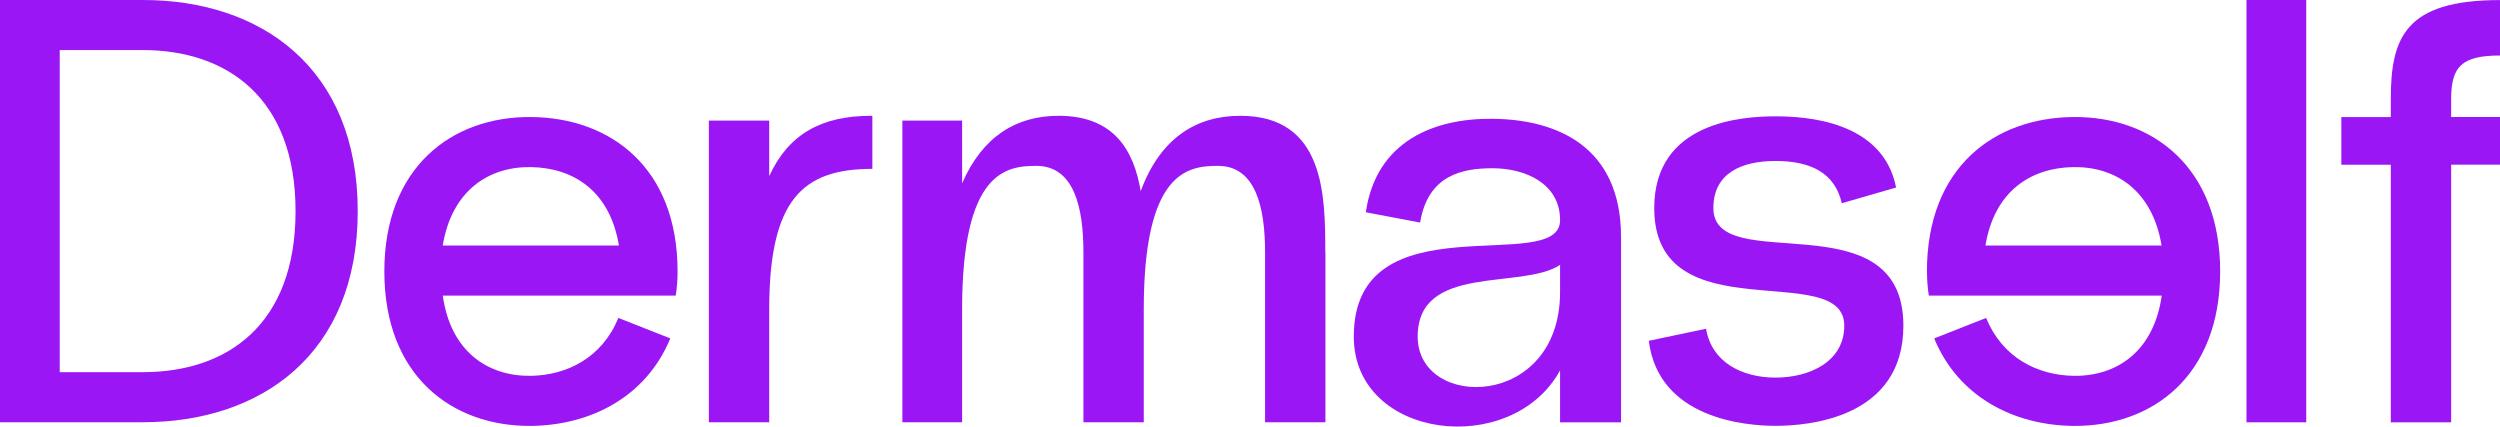
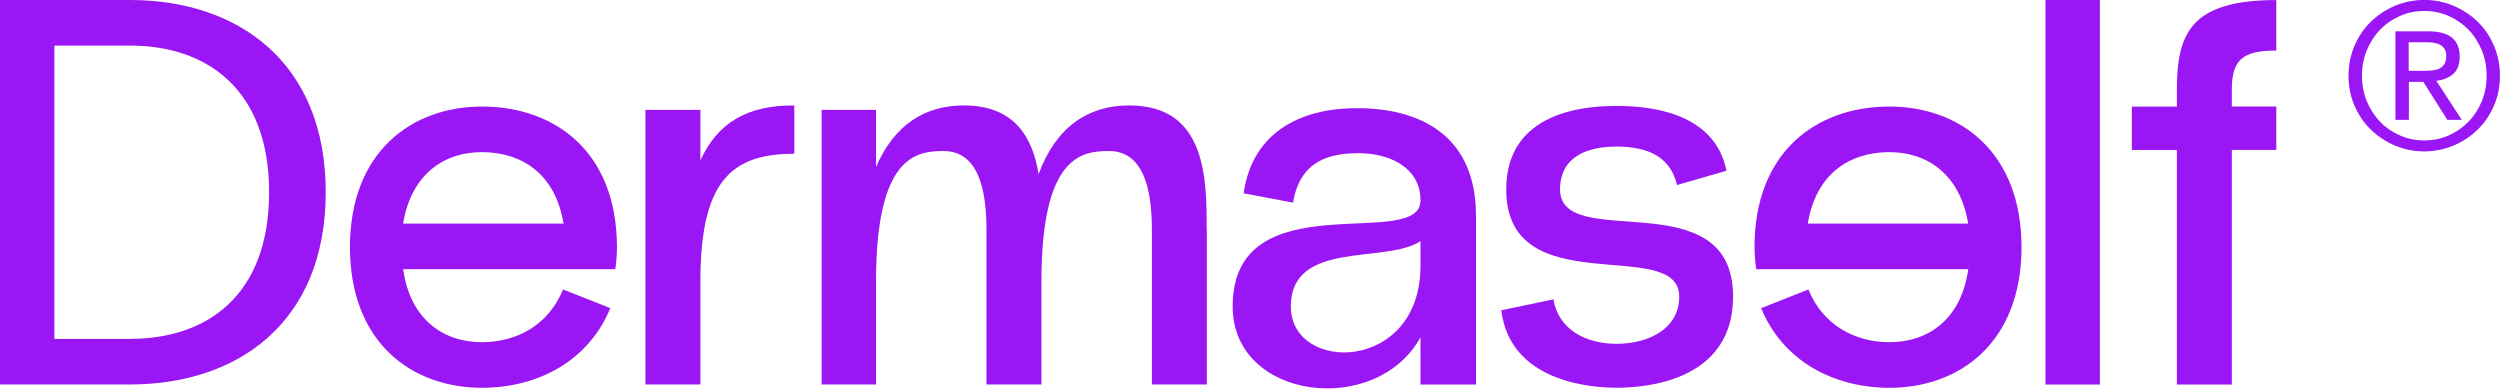
- <svg xmlns="http://www.w3.org/2000/svg" id="Layer_2" viewBox="0 0 367.45 62.7">
+ <svg xmlns="http://www.w3.org/2000/svg" id="Layer_2" viewBox="0 0 403.56 62.7">
  <defs>
    <style>.cls-1{fill:#9b16f5;}</style>
  </defs>
  <g id="Layer_1-2">
    <g>
-       <path class="cls-1" d="M52.58,31.03c0,21.1-14.28,31.03-31.57,31.03H0V0H21.01c17.29,0,31.57,9.93,31.57,31.03Zm-31.57,23.67c12.33,0,22.43-6.92,22.43-23.67S33.25,7.36,21.01,7.36H8.78V54.71h12.24Z" />
-       <path class="cls-1" d="M99.31,43.45h-34.23c1.15,8.25,6.65,11.88,12.95,11.79,5.32-.09,10.46-2.66,12.86-8.51l7.63,3.01c-3.55,8.6-11.7,12.77-20.48,12.86-11.62,.09-21.55-7.36-21.55-22.7s9.93-22.79,21.55-22.7c11.62,.09,21.55,7.36,21.55,22.7,0,1.24-.09,2.39-.27,3.55Zm-34.23-7.36h25.89c-1.33-8.07-6.74-11.44-12.95-11.53-6.21-.09-11.62,3.46-12.95,11.53Z" />
-       <path class="cls-1" d="M128.22,17.02v7.8c-10.2,0-15.16,4.43-15.16,20.66v16.58h-8.87V17.73h8.87v8.16c2.84-6.21,7.71-8.87,14.99-8.87h.18Z" />
-       <path class="cls-1" d="M194.81,37.06v25h-8.87v-25c0-6.47-1.33-12.68-6.92-12.68-4.43,0-10.91,.8-10.91,21.1v16.58h-8.87v-25c0-6.47-1.33-12.68-6.92-12.68-4.43,0-10.91,.8-10.91,21.1v16.58h-8.78V17.73h8.78v9.22c3.01-6.92,7.98-9.93,14.19-9.93,8.25,0,11.08,5.23,12.06,11.08,2.84-7.71,8.07-11.08,14.63-11.08,12.41,0,12.5,11.7,12.5,20.04Z" />
-       <path class="cls-1" d="M238.26,34.85v27.22h-8.96v-7.63c-7.09,12.95-30.32,10.2-30.32-4.97,0-20.48,30.32-8.78,30.32-17.11,0-5.41-5.14-7.63-9.93-7.63-4.43,0-9.49,.98-10.64,7.98l-7.98-1.51c1.51-10.46,10.02-13.83,18.62-13.74,9.49,.09,18.89,4.08,18.89,17.38Zm-8.96,8.07v-3.99c-5.59,3.72-20.93-.27-20.93,10.55s20.93,10.73,20.93-6.56Z" />
-       <path class="cls-1" d="M250.76,48.32c.8,4.88,5.23,7.18,10.2,7.18s10.11-2.31,10.11-7.63c0-9.93-27.93,1.33-27.93-17.29,0-12.77,13.12-13.48,17.82-13.48,4.43,0,15.78,.62,17.73,10.46l-7.98,2.31c-1.06-4.61-4.79-6.21-9.75-6.21s-9.13,1.77-9.13,6.92c0,10.29,27.93-1.6,27.93,17.29,0,13.57-13.92,14.72-18.8,14.72-4.43,0-17.2-1.06-18.62-12.5l8.42-1.77Z" />
-       <path class="cls-1" d="M283.22,39.9c0-15.34,9.93-22.61,21.55-22.7,11.62-.09,21.55,7.36,21.55,22.7,0,15.34-9.93,22.79-21.55,22.7-8.78-.09-16.94-4.26-20.48-12.86l7.63-3.01c2.39,5.85,7.54,8.42,12.86,8.51,6.3,.09,11.79-3.55,12.95-11.79h-34.23c-.18-1.15-.27-2.31-.27-3.55Zm21.55-15.34c-6.21,.09-11.62,3.46-12.95,11.53h25.89c-1.33-8.07-6.74-11.62-12.95-11.53Z" />
-       <path class="cls-1" d="M330.19,0h8.78V62.07h-8.78V0Z" />
-       <path class="cls-1" d="M367.45,8.16c-5.59,0-7.18,1.6-7.18,6.38v2.66h7.18v7h-7.18V62.07h-8.87V24.21h-7.27v-7h7.27v-2.66c0-9.04,2.13-14.54,16.05-14.54V8.16Z" />
+       <g>
+         <path class="cls-1" d="M52.58,31.03c0,21.1-14.28,31.03-31.57,31.03H0V0H21.01c17.29,0,31.57,9.93,31.57,31.03Zm-31.57,23.67c12.33,0,22.43-6.92,22.43-23.67S33.25,7.36,21.01,7.36H8.78V54.71h12.24Z" />
+         <path class="cls-1" d="M99.31,43.45h-34.23c1.15,8.25,6.65,11.88,12.95,11.79,5.32-.09,10.46-2.66,12.86-8.51l7.63,3.01c-3.55,8.6-11.7,12.77-20.48,12.86-11.62,.09-21.55-7.36-21.55-22.7s9.93-22.79,21.55-22.7c11.62,.09,21.55,7.36,21.55,22.7,0,1.24-.09,2.39-.27,3.55Zm-34.23-7.36h25.89c-1.33-8.07-6.74-11.44-12.95-11.53-6.21-.09-11.62,3.46-12.95,11.53Z" />
+         <path class="cls-1" d="M128.22,17.02v7.8c-10.2,0-15.16,4.43-15.16,20.66v16.58h-8.87V17.73h8.87v8.16c2.84-6.21,7.71-8.87,14.99-8.87h.18Z" />
+         <path class="cls-1" d="M194.81,37.06v25h-8.87v-25c0-6.47-1.33-12.68-6.92-12.68-4.43,0-10.91,.8-10.91,21.1v16.58h-8.87v-25c0-6.47-1.33-12.68-6.92-12.68-4.43,0-10.91,.8-10.91,21.1v16.58h-8.78V17.73h8.78v9.22c3.01-6.92,7.98-9.93,14.19-9.93,8.25,0,11.08,5.23,12.06,11.08,2.84-7.71,8.07-11.08,14.63-11.08,12.41,0,12.5,11.7,12.5,20.04Z" />
+         <path class="cls-1" d="M238.26,34.85v27.22h-8.96v-7.63c-7.09,12.95-30.32,10.2-30.32-4.97,0-20.48,30.32-8.78,30.32-17.11,0-5.41-5.14-7.63-9.93-7.63-4.43,0-9.49,.98-10.64,7.98l-7.98-1.51c1.51-10.46,10.02-13.83,18.62-13.74,9.49,.09,18.89,4.08,18.89,17.38Zm-8.96,8.07v-3.99c-5.59,3.72-20.93-.27-20.93,10.55s20.93,10.73,20.93-6.56Z" />
+         <path class="cls-1" d="M250.76,48.32c.8,4.88,5.23,7.18,10.2,7.18s10.11-2.31,10.11-7.63c0-9.93-27.93,1.33-27.93-17.29,0-12.77,13.12-13.48,17.82-13.48,4.43,0,15.78,.62,17.73,10.46l-7.98,2.31c-1.06-4.61-4.79-6.21-9.75-6.21s-9.13,1.77-9.13,6.92c0,10.29,27.93-1.6,27.93,17.29,0,13.57-13.92,14.72-18.8,14.72-4.43,0-17.2-1.06-18.62-12.5l8.42-1.77Z" />
+         <path class="cls-1" d="M283.22,39.9c0-15.34,9.93-22.61,21.55-22.7,11.62-.09,21.55,7.36,21.55,22.7,0,15.34-9.93,22.79-21.55,22.7-8.78-.09-16.94-4.26-20.48-12.86l7.63-3.01c2.39,5.85,7.54,8.42,12.86,8.51,6.3,.09,11.79-3.55,12.95-11.79h-34.23c-.18-1.15-.27-2.31-.27-3.55Zm21.55-15.34c-6.21,.09-11.62,3.46-12.95,11.53h25.89c-1.33-8.07-6.74-11.62-12.95-11.53Z" />
+         <path class="cls-1" d="M330.19,0h8.78V62.07h-8.78V0Z" />
+         <path class="cls-1" d="M367.45,8.16c-5.59,0-7.18,1.6-7.18,6.38v2.66h7.18v7h-7.18V62.07h-8.87V24.21h-7.27v-7h7.27v-2.66c0-9.04,2.13-14.54,16.05-14.54V8.16Z" />
+       </g>
+       <path class="cls-1" d="M379.11,12.22c0-1.73,.32-3.35,.97-4.85,.65-1.5,1.53-2.79,2.65-3.88,1.12-1.08,2.41-1.94,3.89-2.56s3.05-.94,4.72-.94,3.24,.31,4.71,.94,2.78,1.48,3.89,2.56c1.12,1.08,2,2.38,2.64,3.88,.65,1.5,.97,3.12,.97,4.85s-.32,3.37-.97,4.86c-.65,1.49-1.53,2.78-2.64,3.86-1.12,1.08-2.42,1.94-3.89,2.56-1.48,.62-3.05,.94-4.71,.94s-3.24-.31-4.72-.94c-1.48-.62-2.78-1.48-3.89-2.56-1.12-1.08-2-2.37-2.65-3.86-.65-1.49-.97-3.11-.97-4.86Zm2.17,0c0,1.49,.26,2.87,.79,4.14,.53,1.27,1.24,2.37,2.14,3.3,.9,.93,1.96,1.66,3.19,2.2,1.23,.54,2.54,.81,3.94,.81s2.71-.27,3.93-.81c1.22-.54,2.28-1.27,3.19-2.2,.91-.93,1.63-2.03,2.15-3.3,.53-1.27,.79-2.65,.79-4.14s-.26-2.84-.79-4.12c-.53-1.28-1.24-2.39-2.15-3.32-.91-.93-1.97-1.66-3.19-2.2-1.22-.54-2.52-.81-3.93-.81s-2.72,.27-3.94,.81c-1.23,.54-2.29,1.27-3.19,2.2-.9,.93-1.61,2.04-2.14,3.32-.53,1.28-.79,2.66-.79,4.12Zm5.39-7.16h5.39c3.33,0,4.99,1.36,4.99,4.07,0,1.29-.36,2.24-1.08,2.84-.72,.6-1.62,.96-2.69,1.07l4.11,6.31h-2.33l-3.88-6.14h-2.33v6.14h-2.17V5.06Zm2.17,6.37h2.23c.48,0,.95-.02,1.41-.05s.87-.13,1.22-.28c.35-.15,.64-.39,.85-.72,.22-.33,.33-.78,.33-1.35,0-.48-.1-.87-.3-1.17-.2-.3-.45-.52-.76-.67-.31-.15-.65-.25-1.02-.3-.37-.04-.75-.07-1.12-.07h-2.86v4.6Z" />
    </g>
  </g>
</svg>
